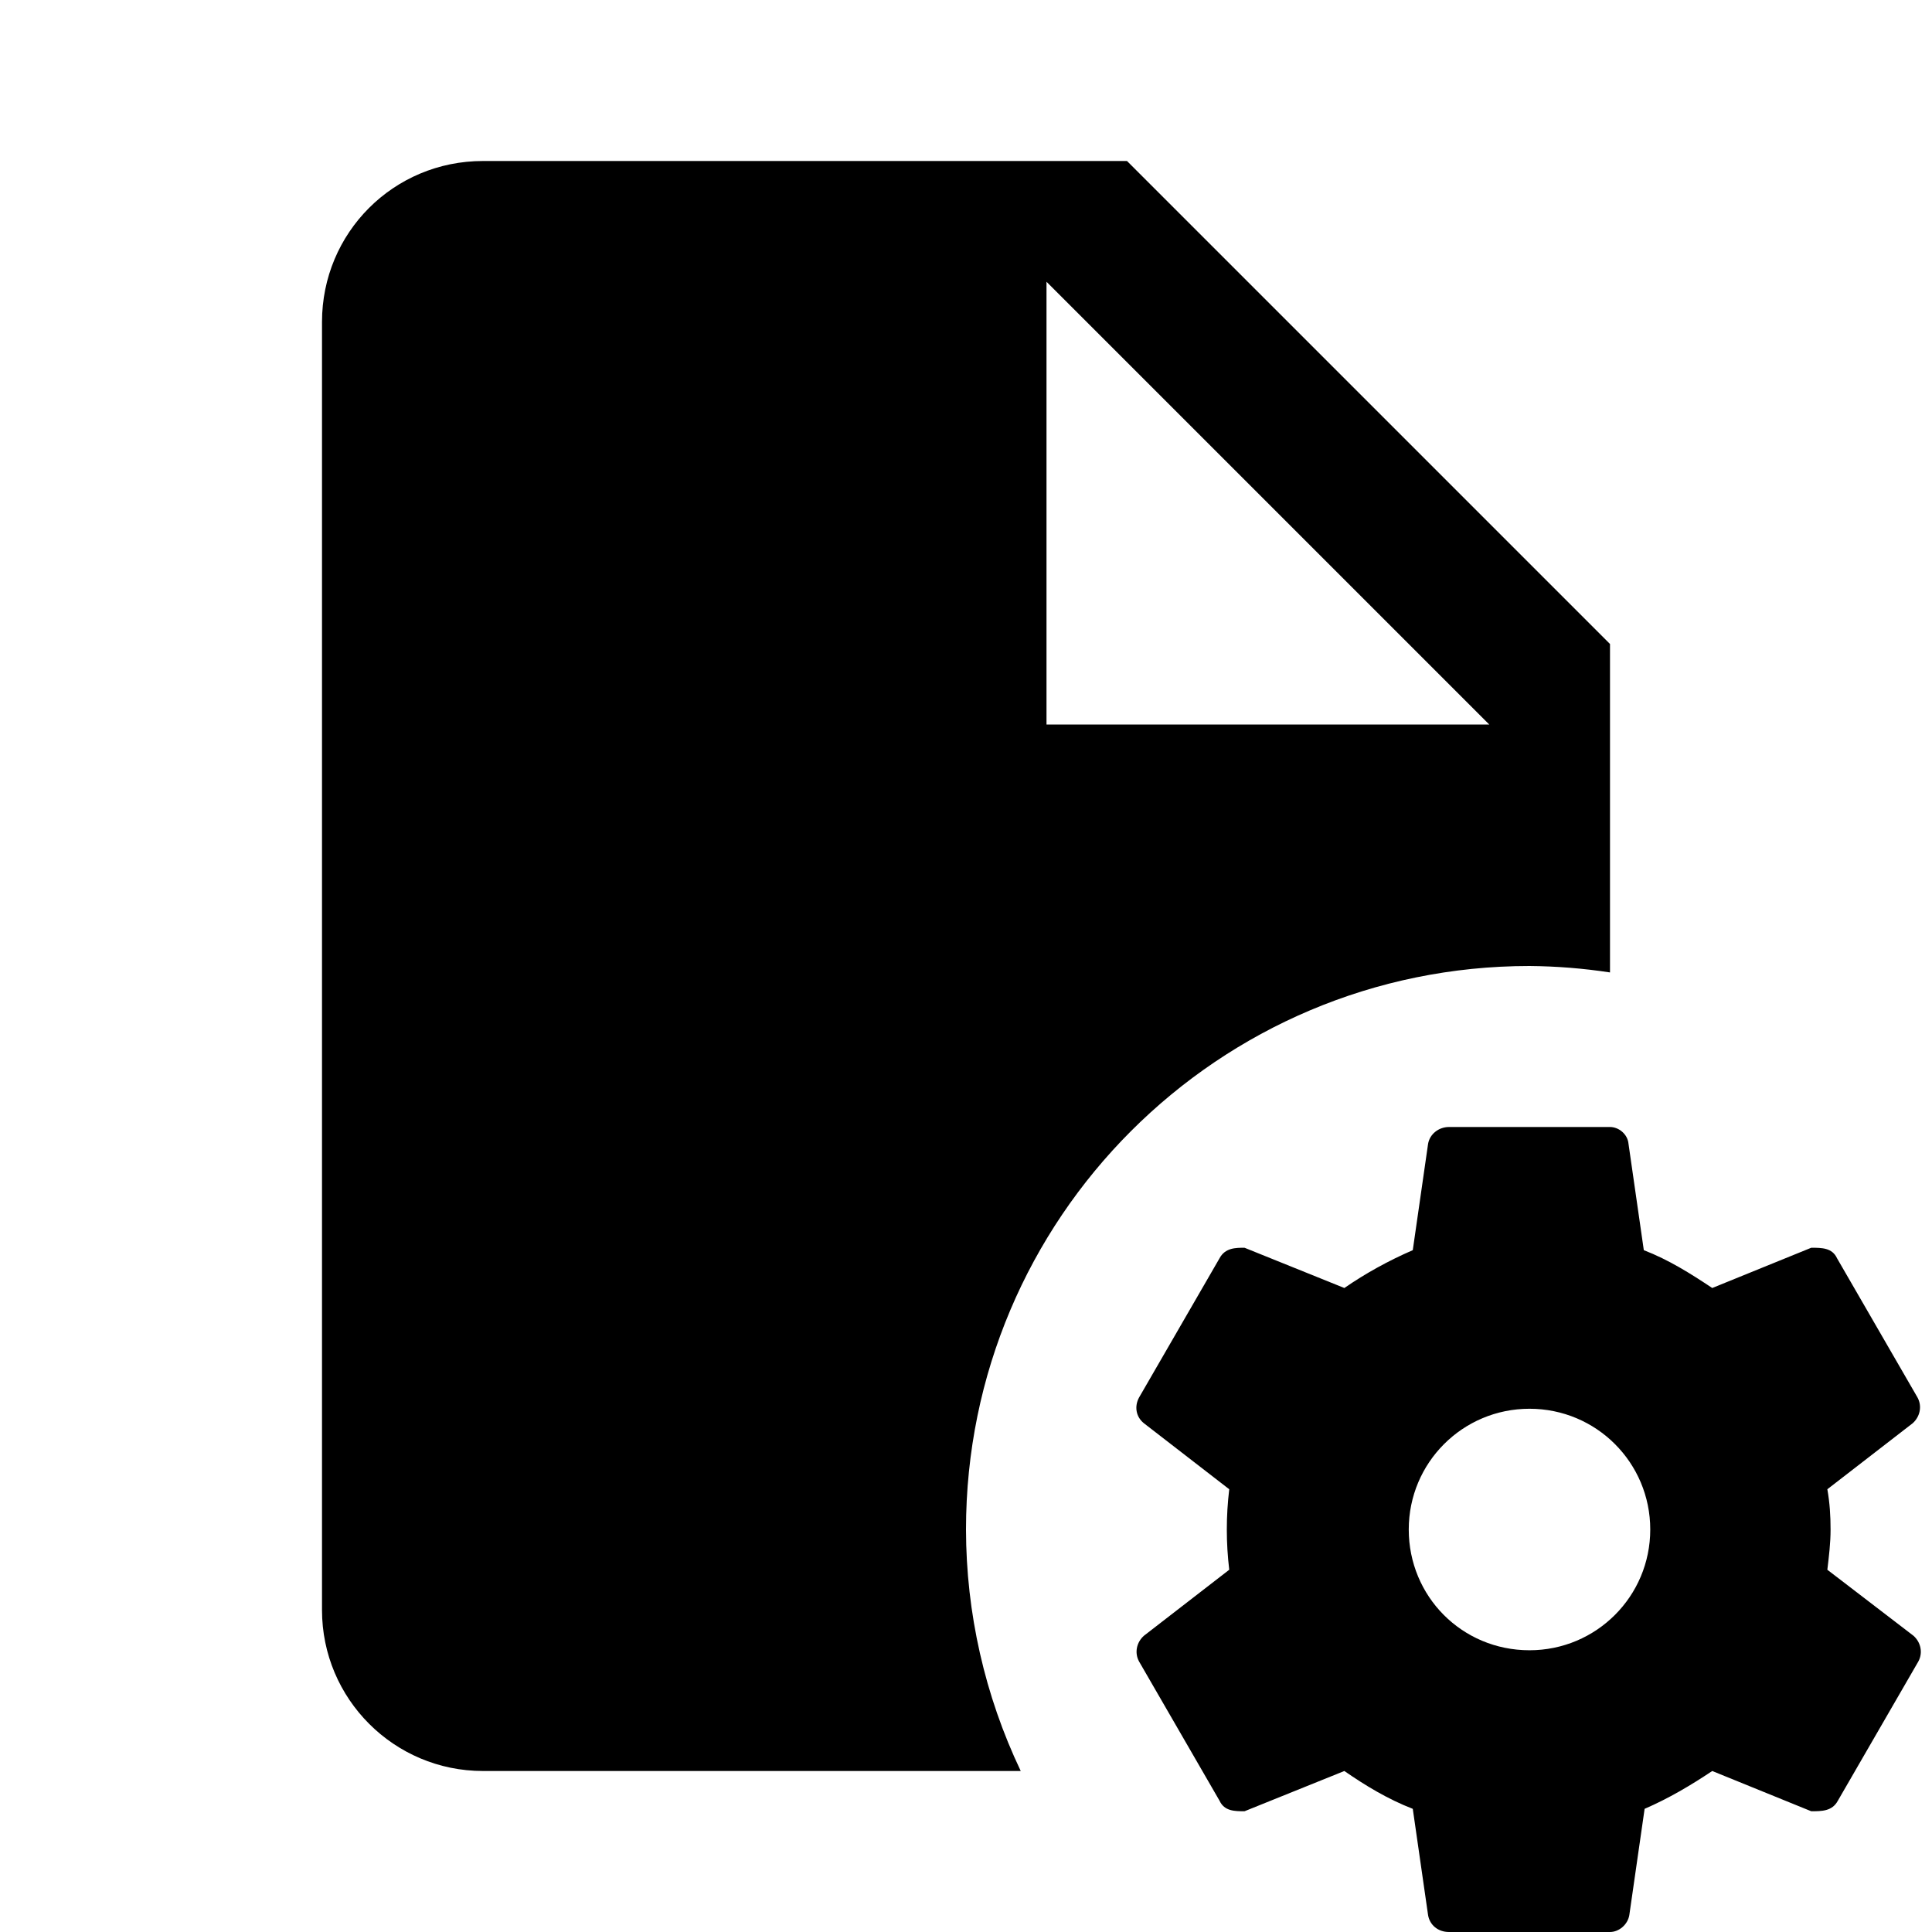
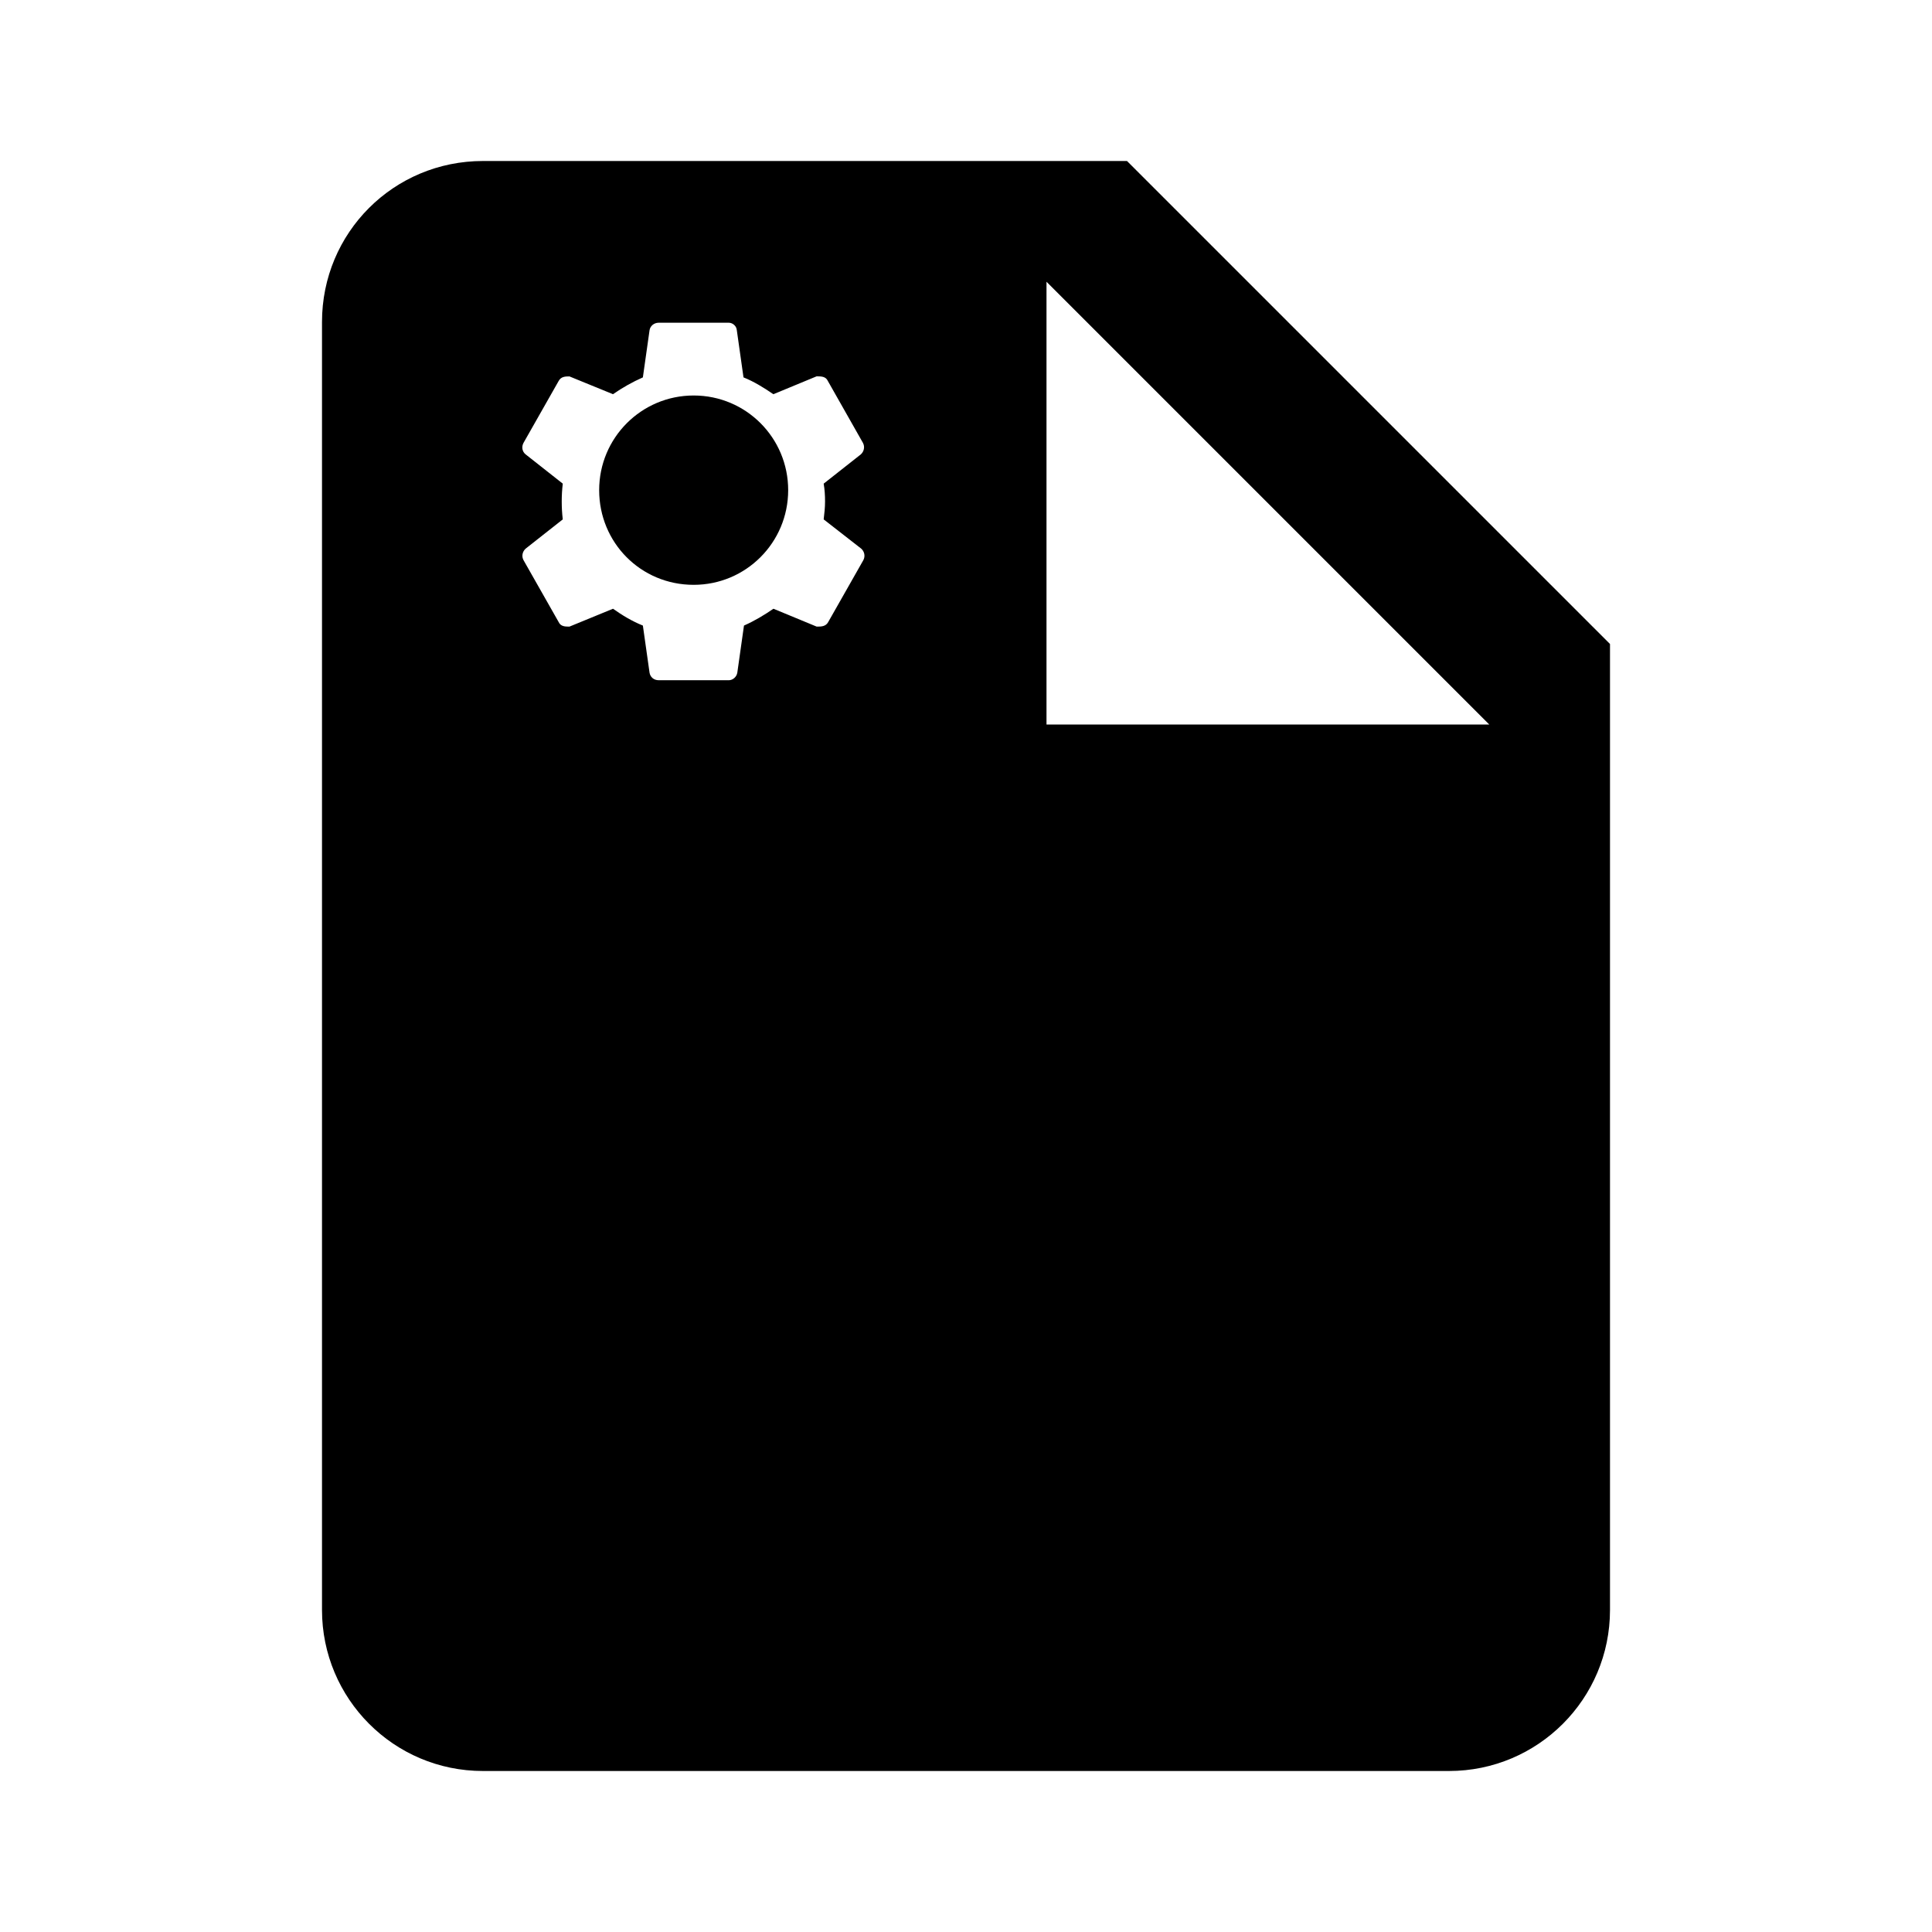
- <svg xmlns="http://www.w3.org/2000/svg" version="1.1" width="24" height="24" viewBox="0 0 24 24">
-   <path d="M6 2C4.89 2 4 2.89 4 4V20A2 2 0 0 0 6 22H12.68A7 7 0 0 1 12 19A7 7 0 0 1 19 12A7 7 0 0 1 20 12.08V8L14 2H6M13 3.5L18.5 9H13V3.5M18 14C17.87 14 17.76 14.09 17.74 14.21L17.55 15.53C17.25 15.66 16.96 15.82 16.7 16L15.46 15.5C15.35 15.5 15.22 15.5 15.15 15.63L14.15 17.36C14.09 17.47 14.11 17.6 14.21 17.68L15.27 18.5C15.25 18.67 15.24 18.83 15.24 19C15.24 19.17 15.25 19.33 15.27 19.5L14.21 20.32C14.12 20.4 14.09 20.53 14.15 20.64L15.15 22.37C15.21 22.5 15.34 22.5 15.46 22.5L16.7 22C16.96 22.18 17.24 22.35 17.55 22.47L17.74 23.79C17.76 23.91 17.86 24 18 24H20C20.11 24 20.22 23.91 20.24 23.79L20.43 22.47C20.73 22.34 21 22.18 21.27 22L22.5 22.5C22.63 22.5 22.76 22.5 22.83 22.37L23.83 20.64C23.89 20.53 23.86 20.4 23.77 20.32L22.7 19.5C22.72 19.33 22.74 19.17 22.74 19C22.74 18.83 22.73 18.67 22.7 18.5L23.76 17.68C23.85 17.6 23.88 17.47 23.82 17.36L22.82 15.63C22.76 15.5 22.63 15.5 22.5 15.5L21.27 16C21 15.82 20.73 15.65 20.42 15.53L20.23 14.21C20.22 14.09 20.11 14 20 14H18M19 17.5C19.83 17.5 20.5 18.17 20.5 19C20.5 19.83 19.83 20.5 19 20.5C18.16 20.5 17.5 19.83 17.5 19C17.5 18.17 18.17 17.5 19 17.5Z" />
+ <svg xmlns="http://www.w3.org/2000/svg" id="svg86" viewBox="0 0 24 24" height="24" width="24" version="1.1">
+   <defs id="defs90" />
+   <path d="m 8.617,4.913 c 0.65,0 1.174,0.525 1.174,1.176 0,0.651 -0.525,1.176 -1.174,1.176 -0.658,0 -1.174,-0.525 -1.174,-1.176 0,-0.651 0.525,-1.176 1.174,-1.176 z m -0.435,-0.904 c -0.057,0 -0.105,0.04 -0.113,0.093 l -0.083,0.586 c -0.131,0.058 -0.257,0.129 -0.371,0.209 L 7.074,4.676 c -0.048,0 -0.105,0 -0.135,0.058 l -0.436,0.768 c -0.026,0.049 -0.017,0.107 0.026,0.142 l 0.462,0.364 c -0.009,0.075 -0.013,0.147 -0.013,0.222 0,0.075 0.004,0.147 0.013,0.222 l -0.462,0.364 c -0.039,0.036 -0.052,0.093 -0.026,0.142 l 0.436,0.768 c 0.026,0.058 0.083,0.058 0.135,0.058 l 0.541,-0.222 c 0.113,0.08 0.236,0.155 0.371,0.209 l 0.083,0.586 c 0.009,0.053 0.052,0.093 0.113,0.093 h 0.872 c 0.048,0 0.096,-0.04 0.105,-0.093 l 0.083,-0.586 c 0.131,-0.058 0.249,-0.129 0.366,-0.209 l 0.537,0.222 c 0.057,0 0.113,0 0.144,-0.058 l 0.436,-0.768 c 0.026,-0.049 0.013,-0.107 -0.026,-0.142 l -0.467,-0.364 c 0.009,-0.075 0.017,-0.147 0.017,-0.222 0,-0.075 -0.004,-0.147 -0.017,-0.222 l 0.462,-0.364 c 0.039,-0.036 0.052,-0.093 0.026,-0.142 L 10.284,4.733 c -0.026,-0.058 -0.083,-0.058 -0.14,-0.058 l -0.537,0.222 c -0.118,-0.08 -0.236,-0.155 -0.371,-0.209 l -0.083,-0.586 c -0.004,-0.053 -0.052,-0.093 -0.1,-0.093 H 8.182 M 13,9 h 5.5 L 13,3.5 V 9 M 6,2 h 8 l 6,6 v 12 a 2,2 0 0 1 -2,2 H 6 C 4.89,22 4,21.1 4,20 V 4 C 4,2.89 4.89,2 6,2" style="stroke-width:0.784" id="path179" />
</svg>
